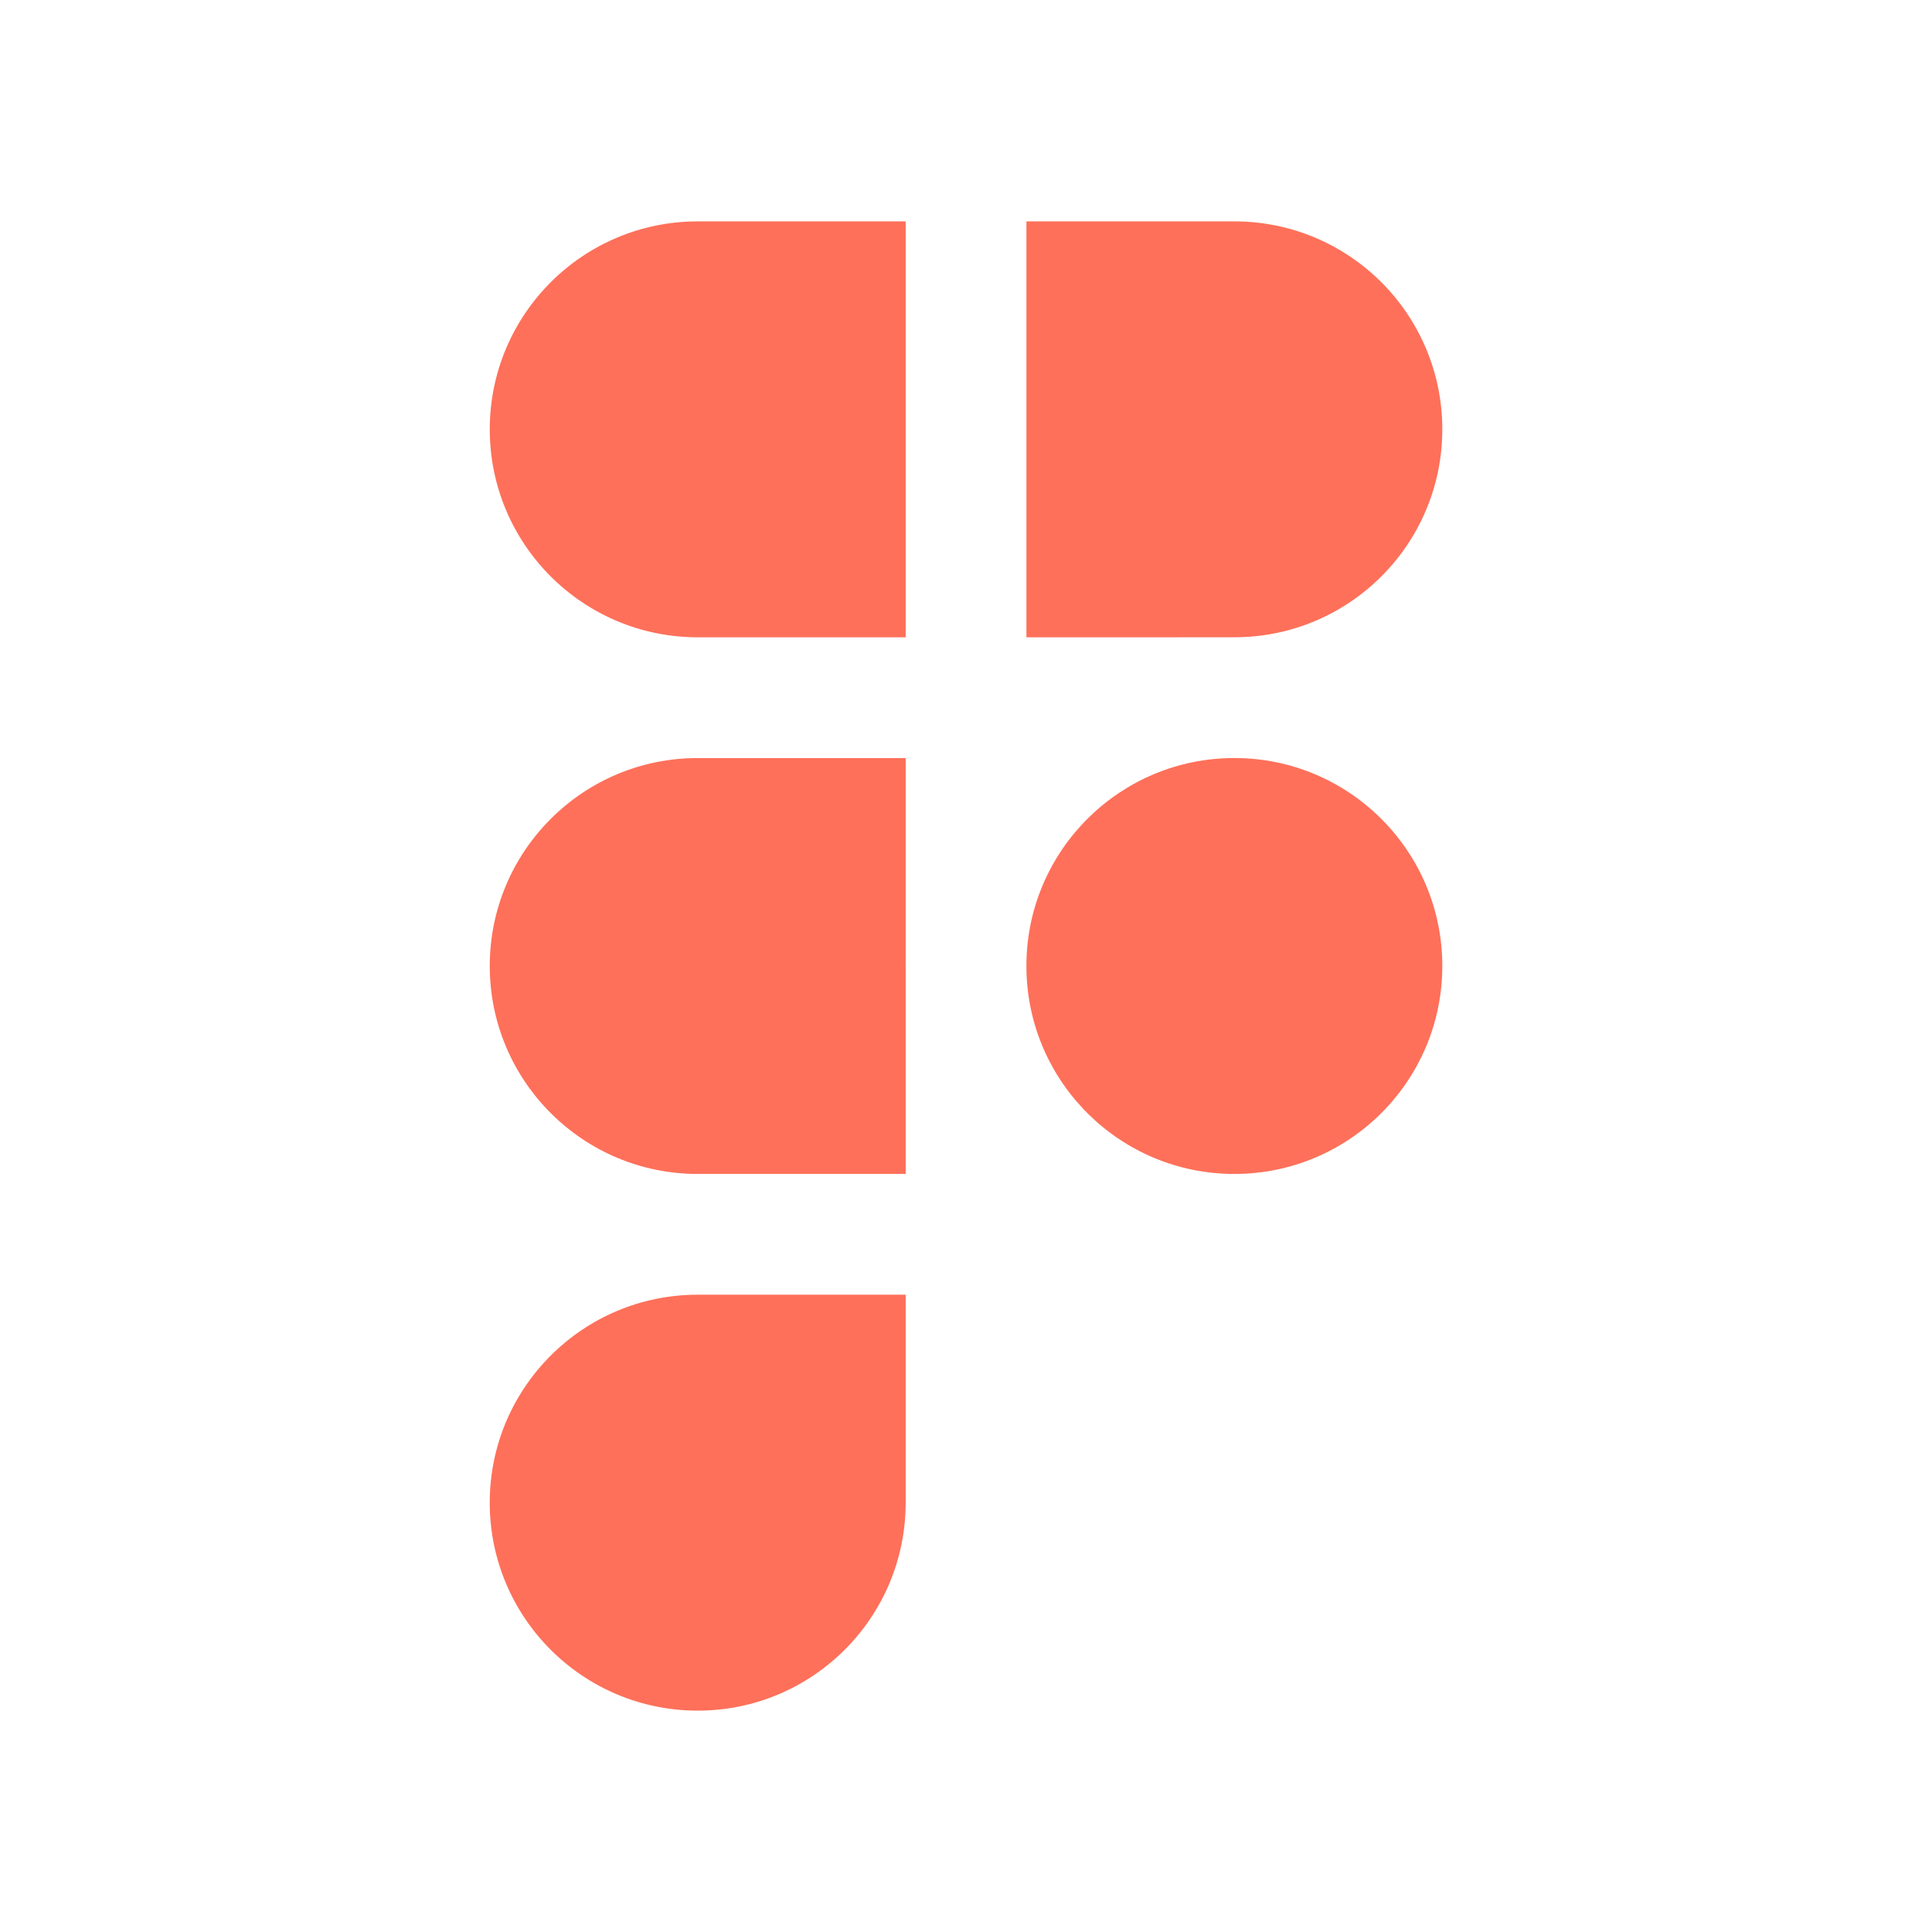
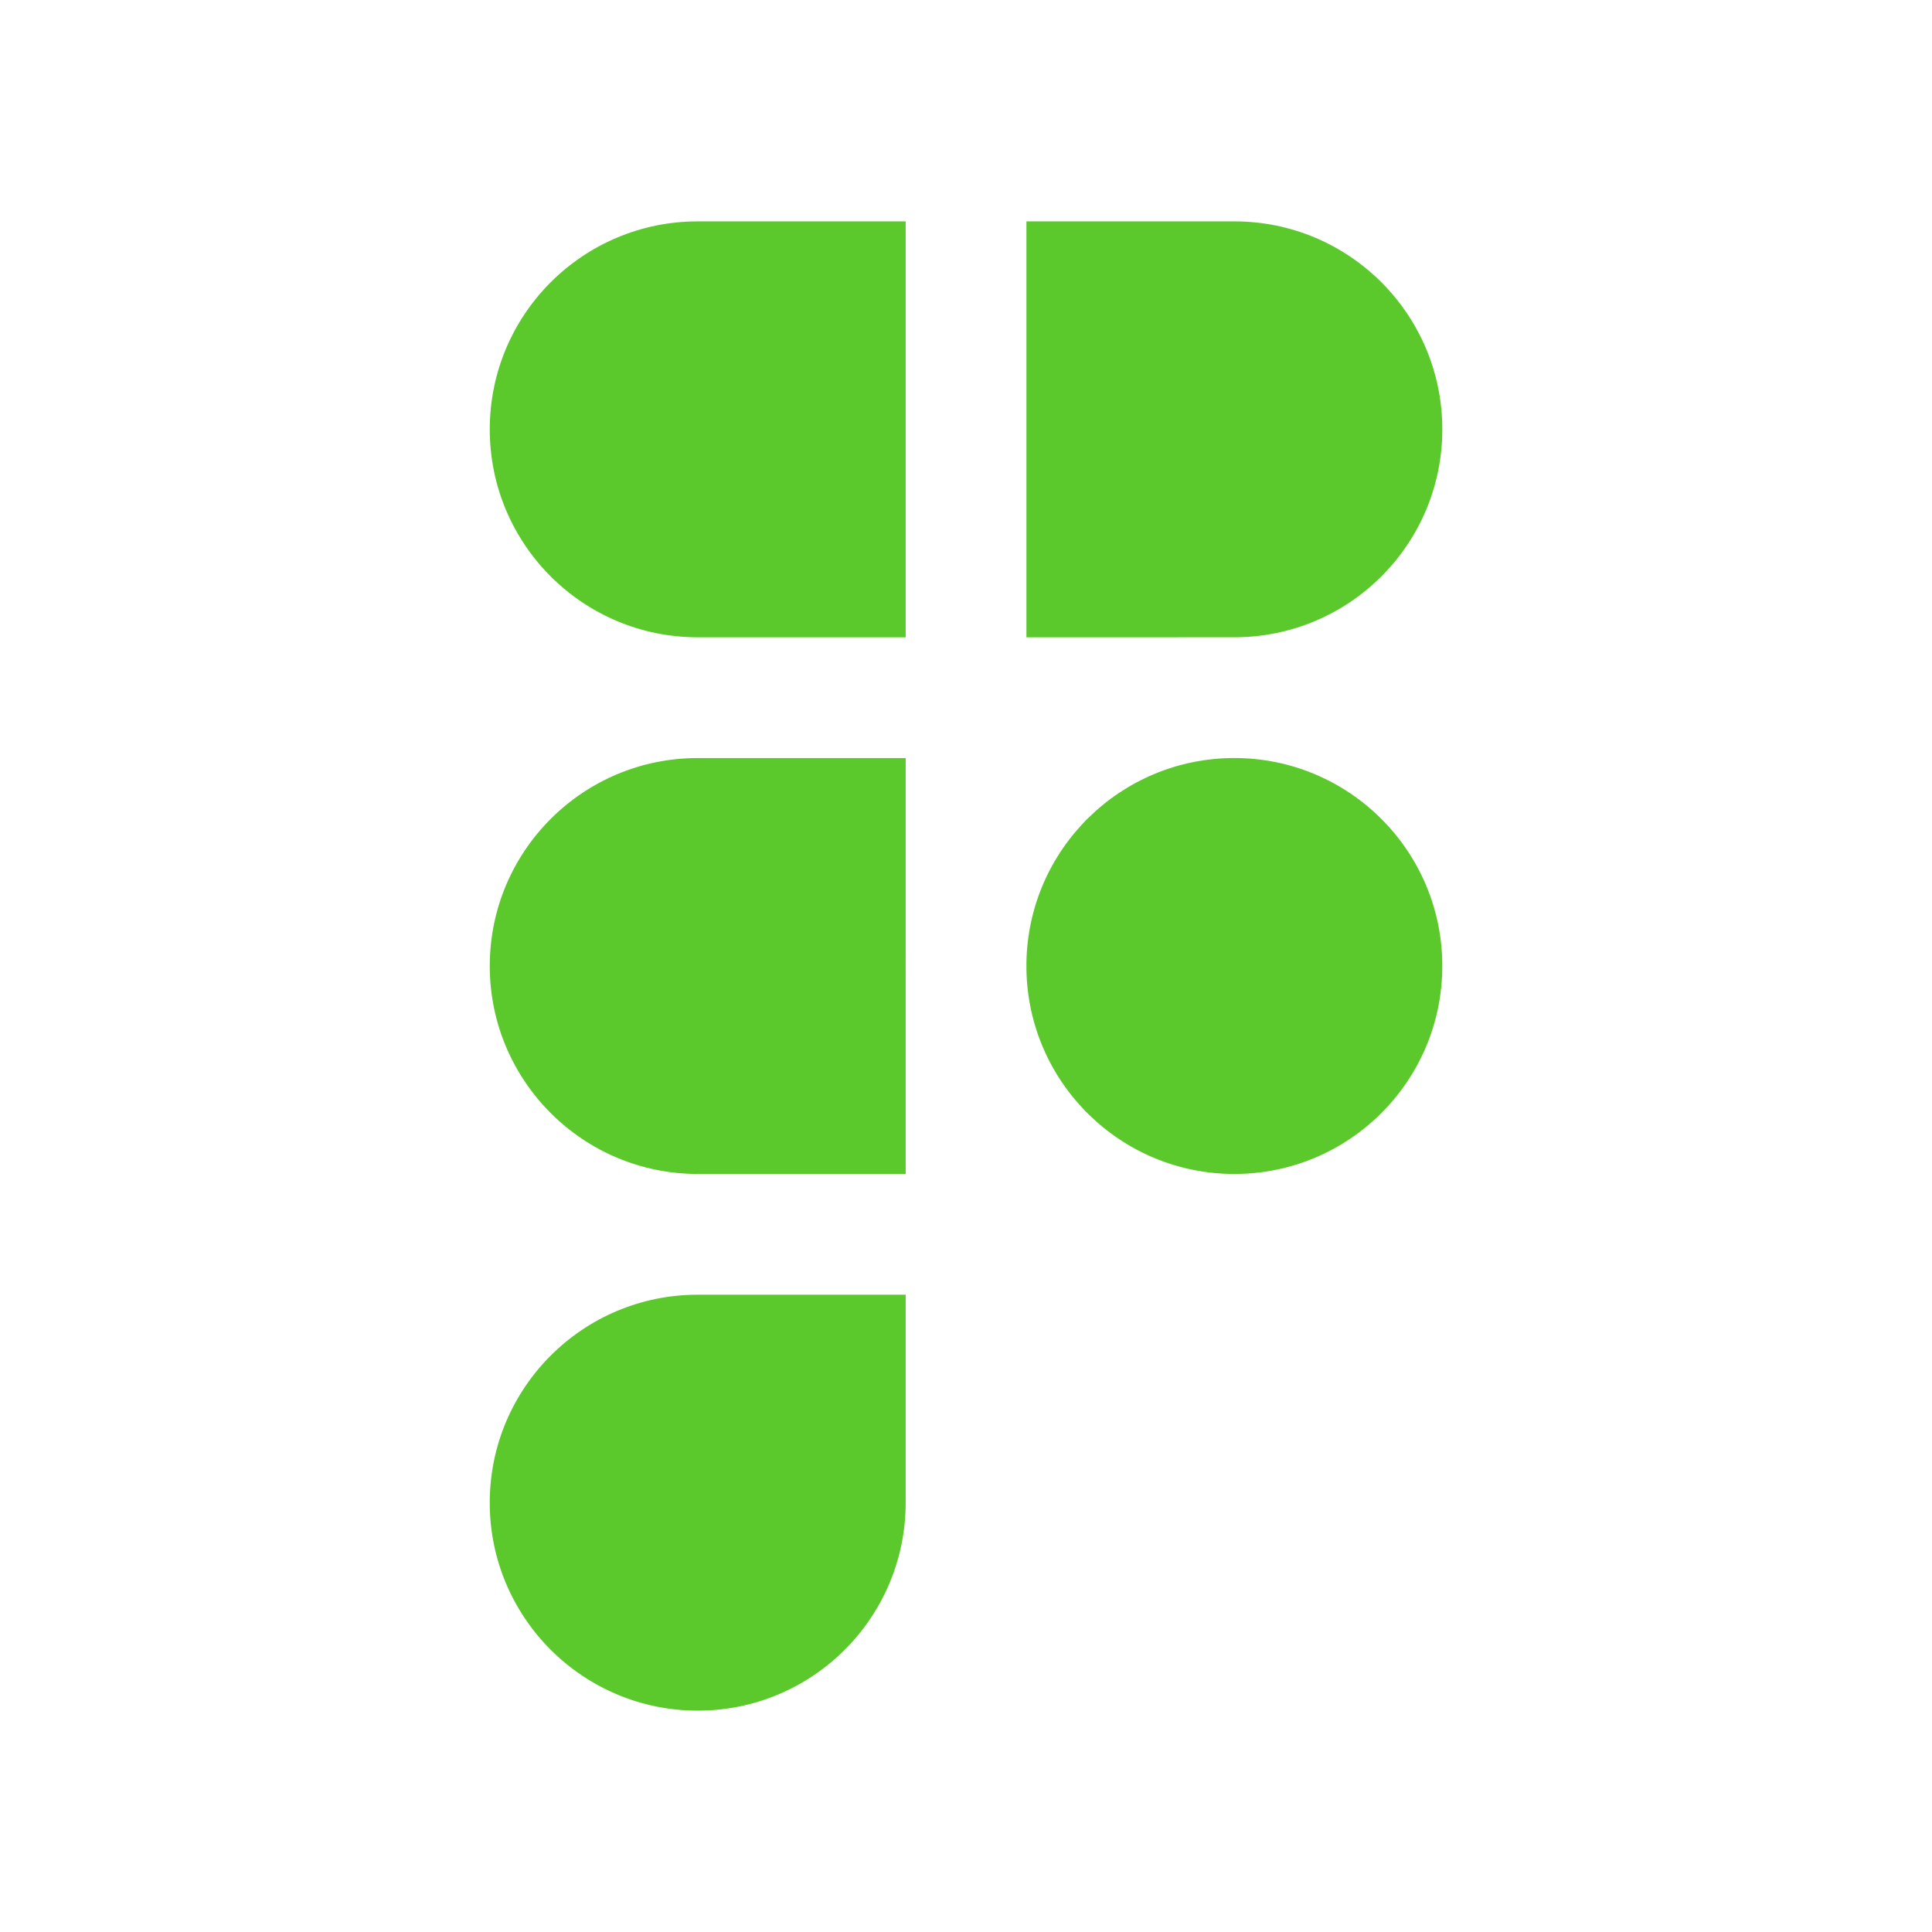
<svg xmlns="http://www.w3.org/2000/svg" width="80" height="80" viewBox="0 0 80 80" fill="none">
-   <path fill-rule="evenodd" clip-rule="evenodd" d="M28.891 31.389C24.135 31.389 20.28 35.244 20.28 39.999C20.28 44.755 24.135 48.611 28.891 48.611H37.502V40.173C37.501 40.115 37.501 40.057 37.501 39.999C37.501 39.942 37.501 39.884 37.502 39.826V31.389H28.891ZM37.502 26.389H28.891C24.135 26.389 20.28 22.534 20.28 17.778C20.28 13.022 24.135 9.167 28.891 9.167H37.502V26.389ZM42.502 9.167V26.389L51.111 26.388C55.867 26.388 59.723 22.534 59.723 17.778C59.723 13.022 55.868 9.167 51.112 9.167H42.502ZM51.111 31.388C46.402 31.389 42.576 35.17 42.502 39.861V40.137C42.576 44.83 46.402 48.611 51.112 48.611C55.868 48.611 59.723 44.755 59.723 39.999C59.723 35.244 55.867 31.389 51.111 31.388ZM28.891 53.611C24.135 53.611 20.279 57.467 20.279 62.223C20.279 66.979 24.135 70.834 28.89 70.834C33.646 70.834 37.502 66.979 37.502 62.223L37.502 53.611H28.891Z" fill="#FE705A" />
+   <path fill-rule="evenodd" clip-rule="evenodd" d="M28.891 31.389C24.135 31.389 20.28 35.244 20.28 39.999C20.28 44.755 24.135 48.611 28.891 48.611H37.502V40.173C37.501 40.115 37.501 40.057 37.501 39.999C37.501 39.942 37.501 39.884 37.502 39.826V31.389H28.891ZM37.502 26.389H28.891C24.135 26.389 20.28 22.534 20.28 17.778C20.28 13.022 24.135 9.167 28.891 9.167H37.502V26.389ZM42.502 9.167V26.389L51.111 26.388C55.867 26.388 59.723 22.534 59.723 17.778C59.723 13.022 55.868 9.167 51.112 9.167H42.502ZM51.111 31.388C46.402 31.389 42.576 35.17 42.502 39.861V40.137C42.576 44.83 46.402 48.611 51.112 48.611C55.868 48.611 59.723 44.755 59.723 39.999C59.723 35.244 55.867 31.389 51.111 31.388ZM28.891 53.611C24.135 53.611 20.279 57.467 20.279 62.223C20.279 66.979 24.135 70.834 28.89 70.834C33.646 70.834 37.502 66.979 37.502 62.223L37.502 53.611H28.891Z" fill="#5bc92c" />
</svg>
